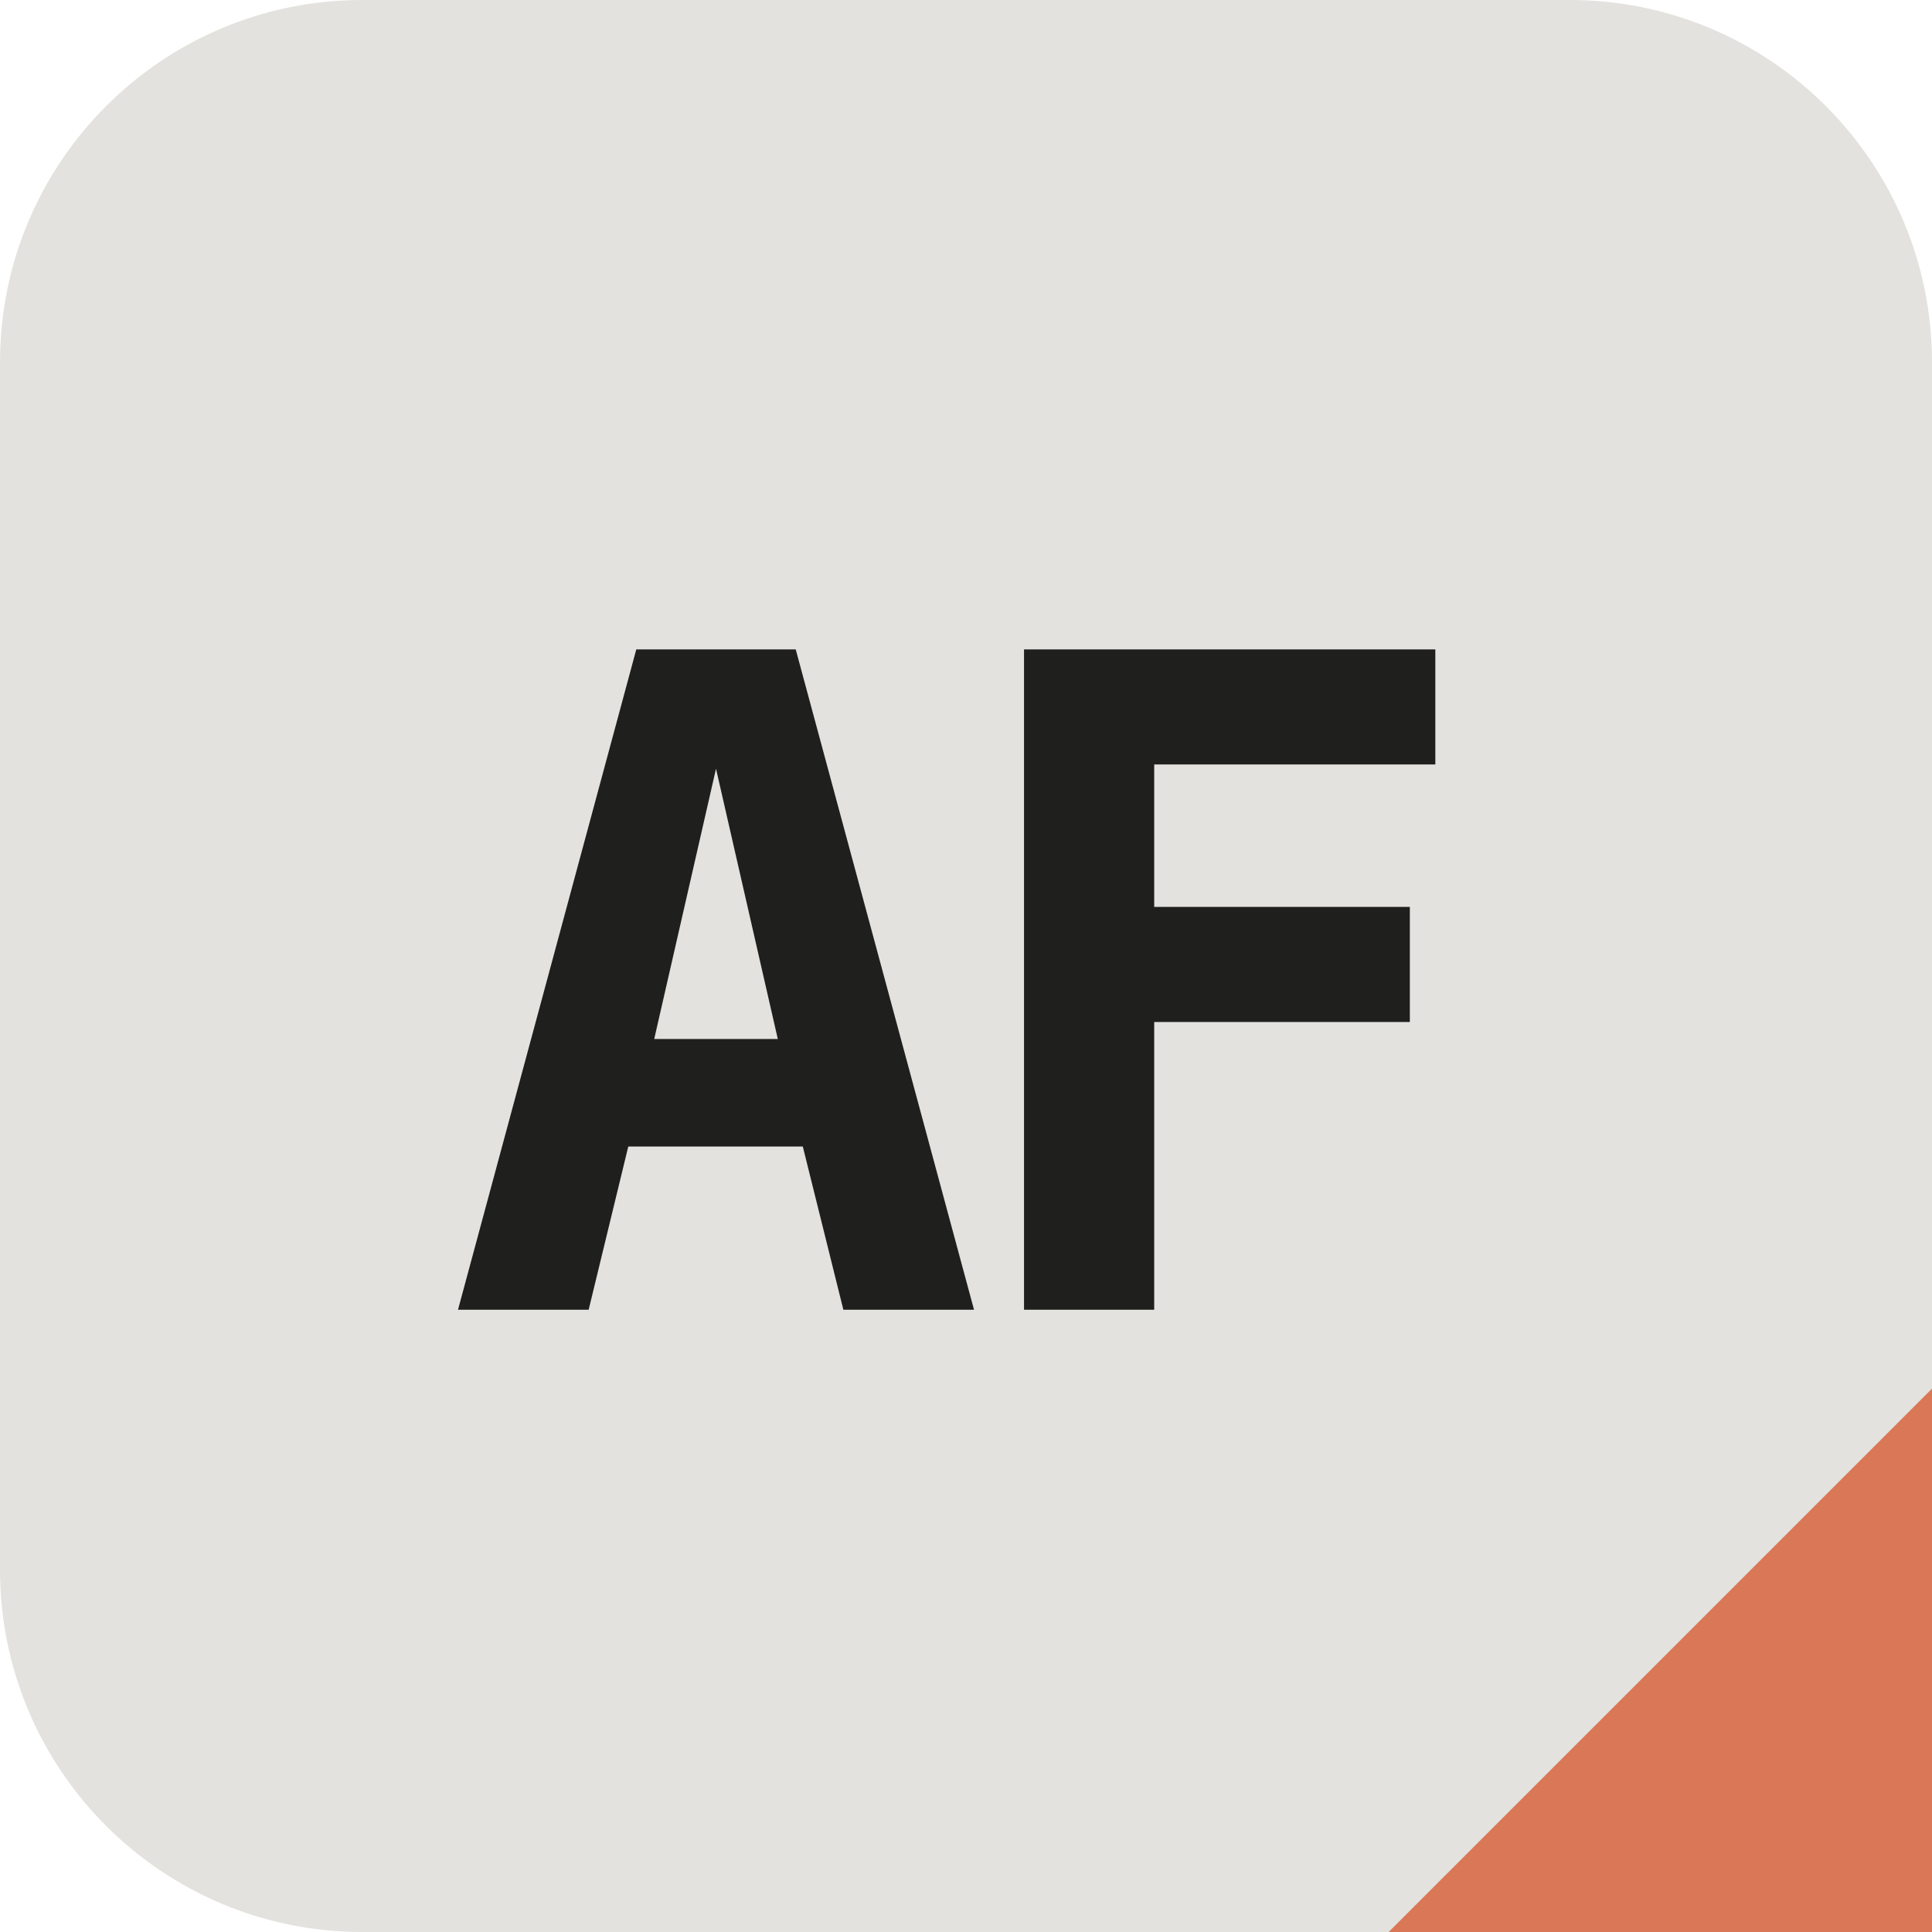
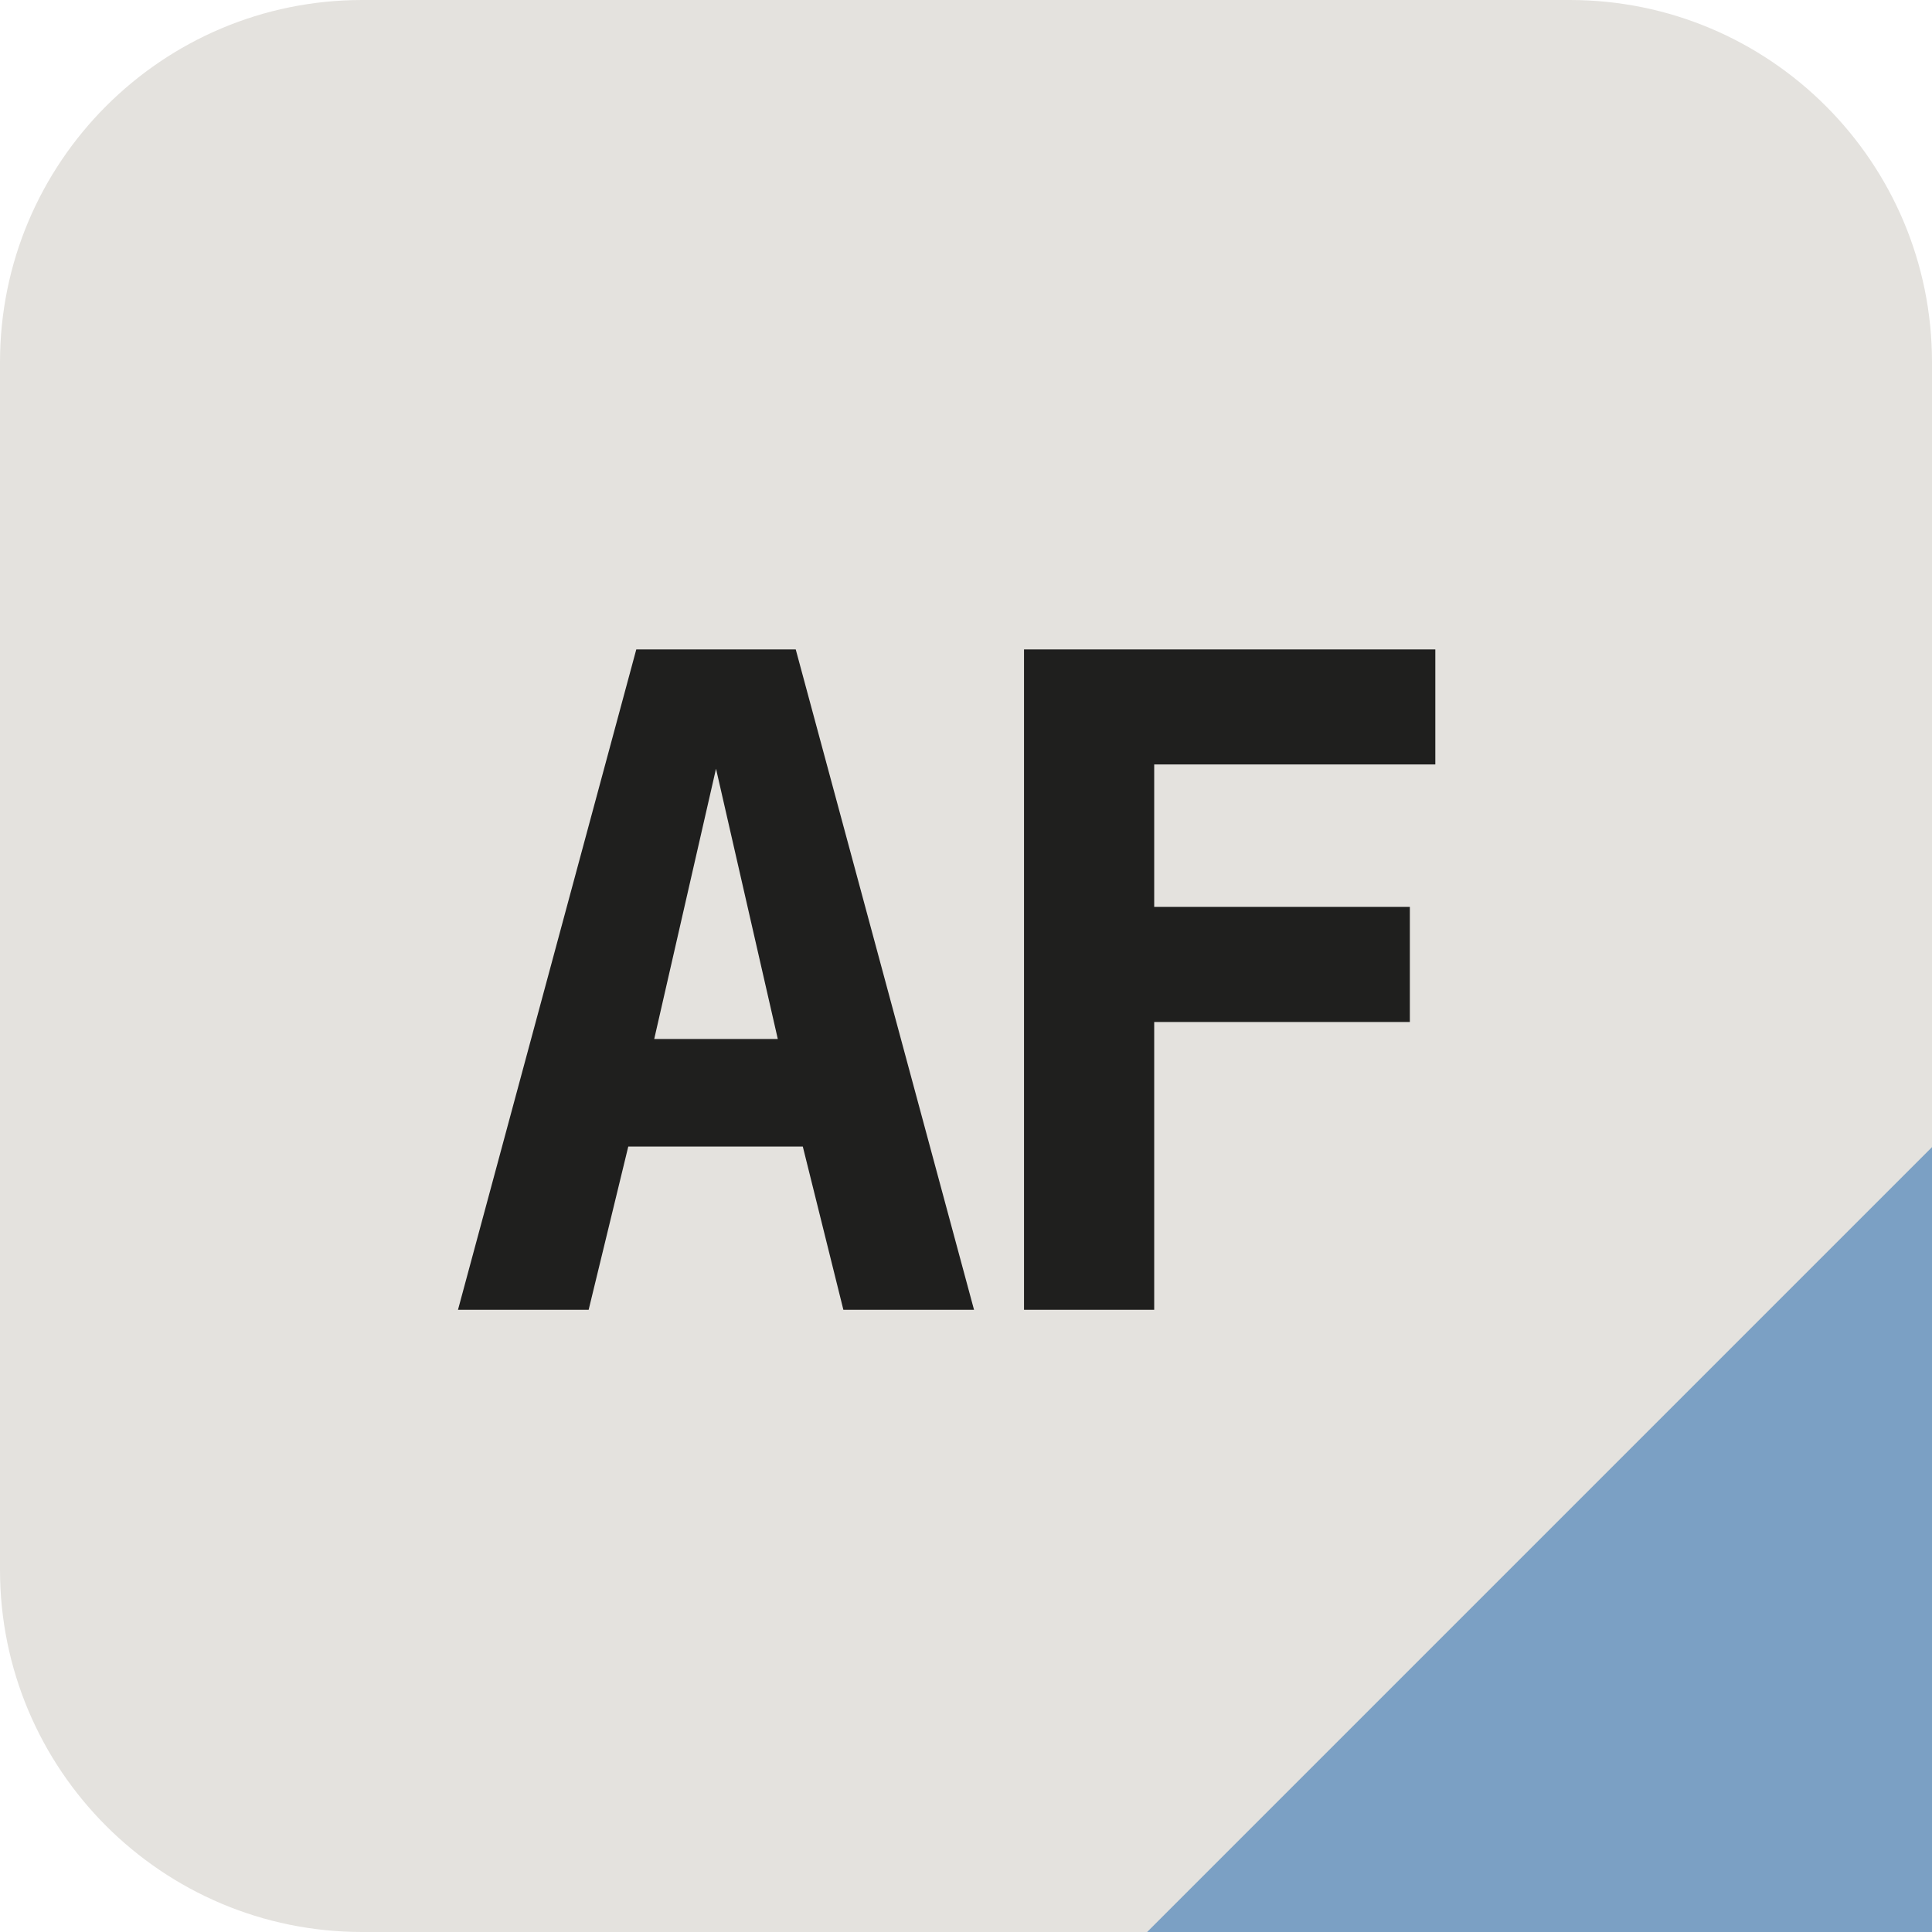
<svg xmlns="http://www.w3.org/2000/svg" viewBox="0 0 64 64" width="64" height="64">
  <rect width="64" height="64" rx="12" fill="#e4e2de" />
  <text x="32" y="33" fill="#1f1f1e" font-family="ui-monospace, SFMono-Regular, Menlo, monospace" font-size="30" font-weight="700" letter-spacing="-1.5" text-anchor="middle" dominant-baseline="central">AF</text>
-   <path d="M64 46 L64 64 L46 64 Z" fill="#d97757" />
+   <path d="M64 38 L64 64 L38 64 Z" fill="#7ba0c4" />
</svg>
